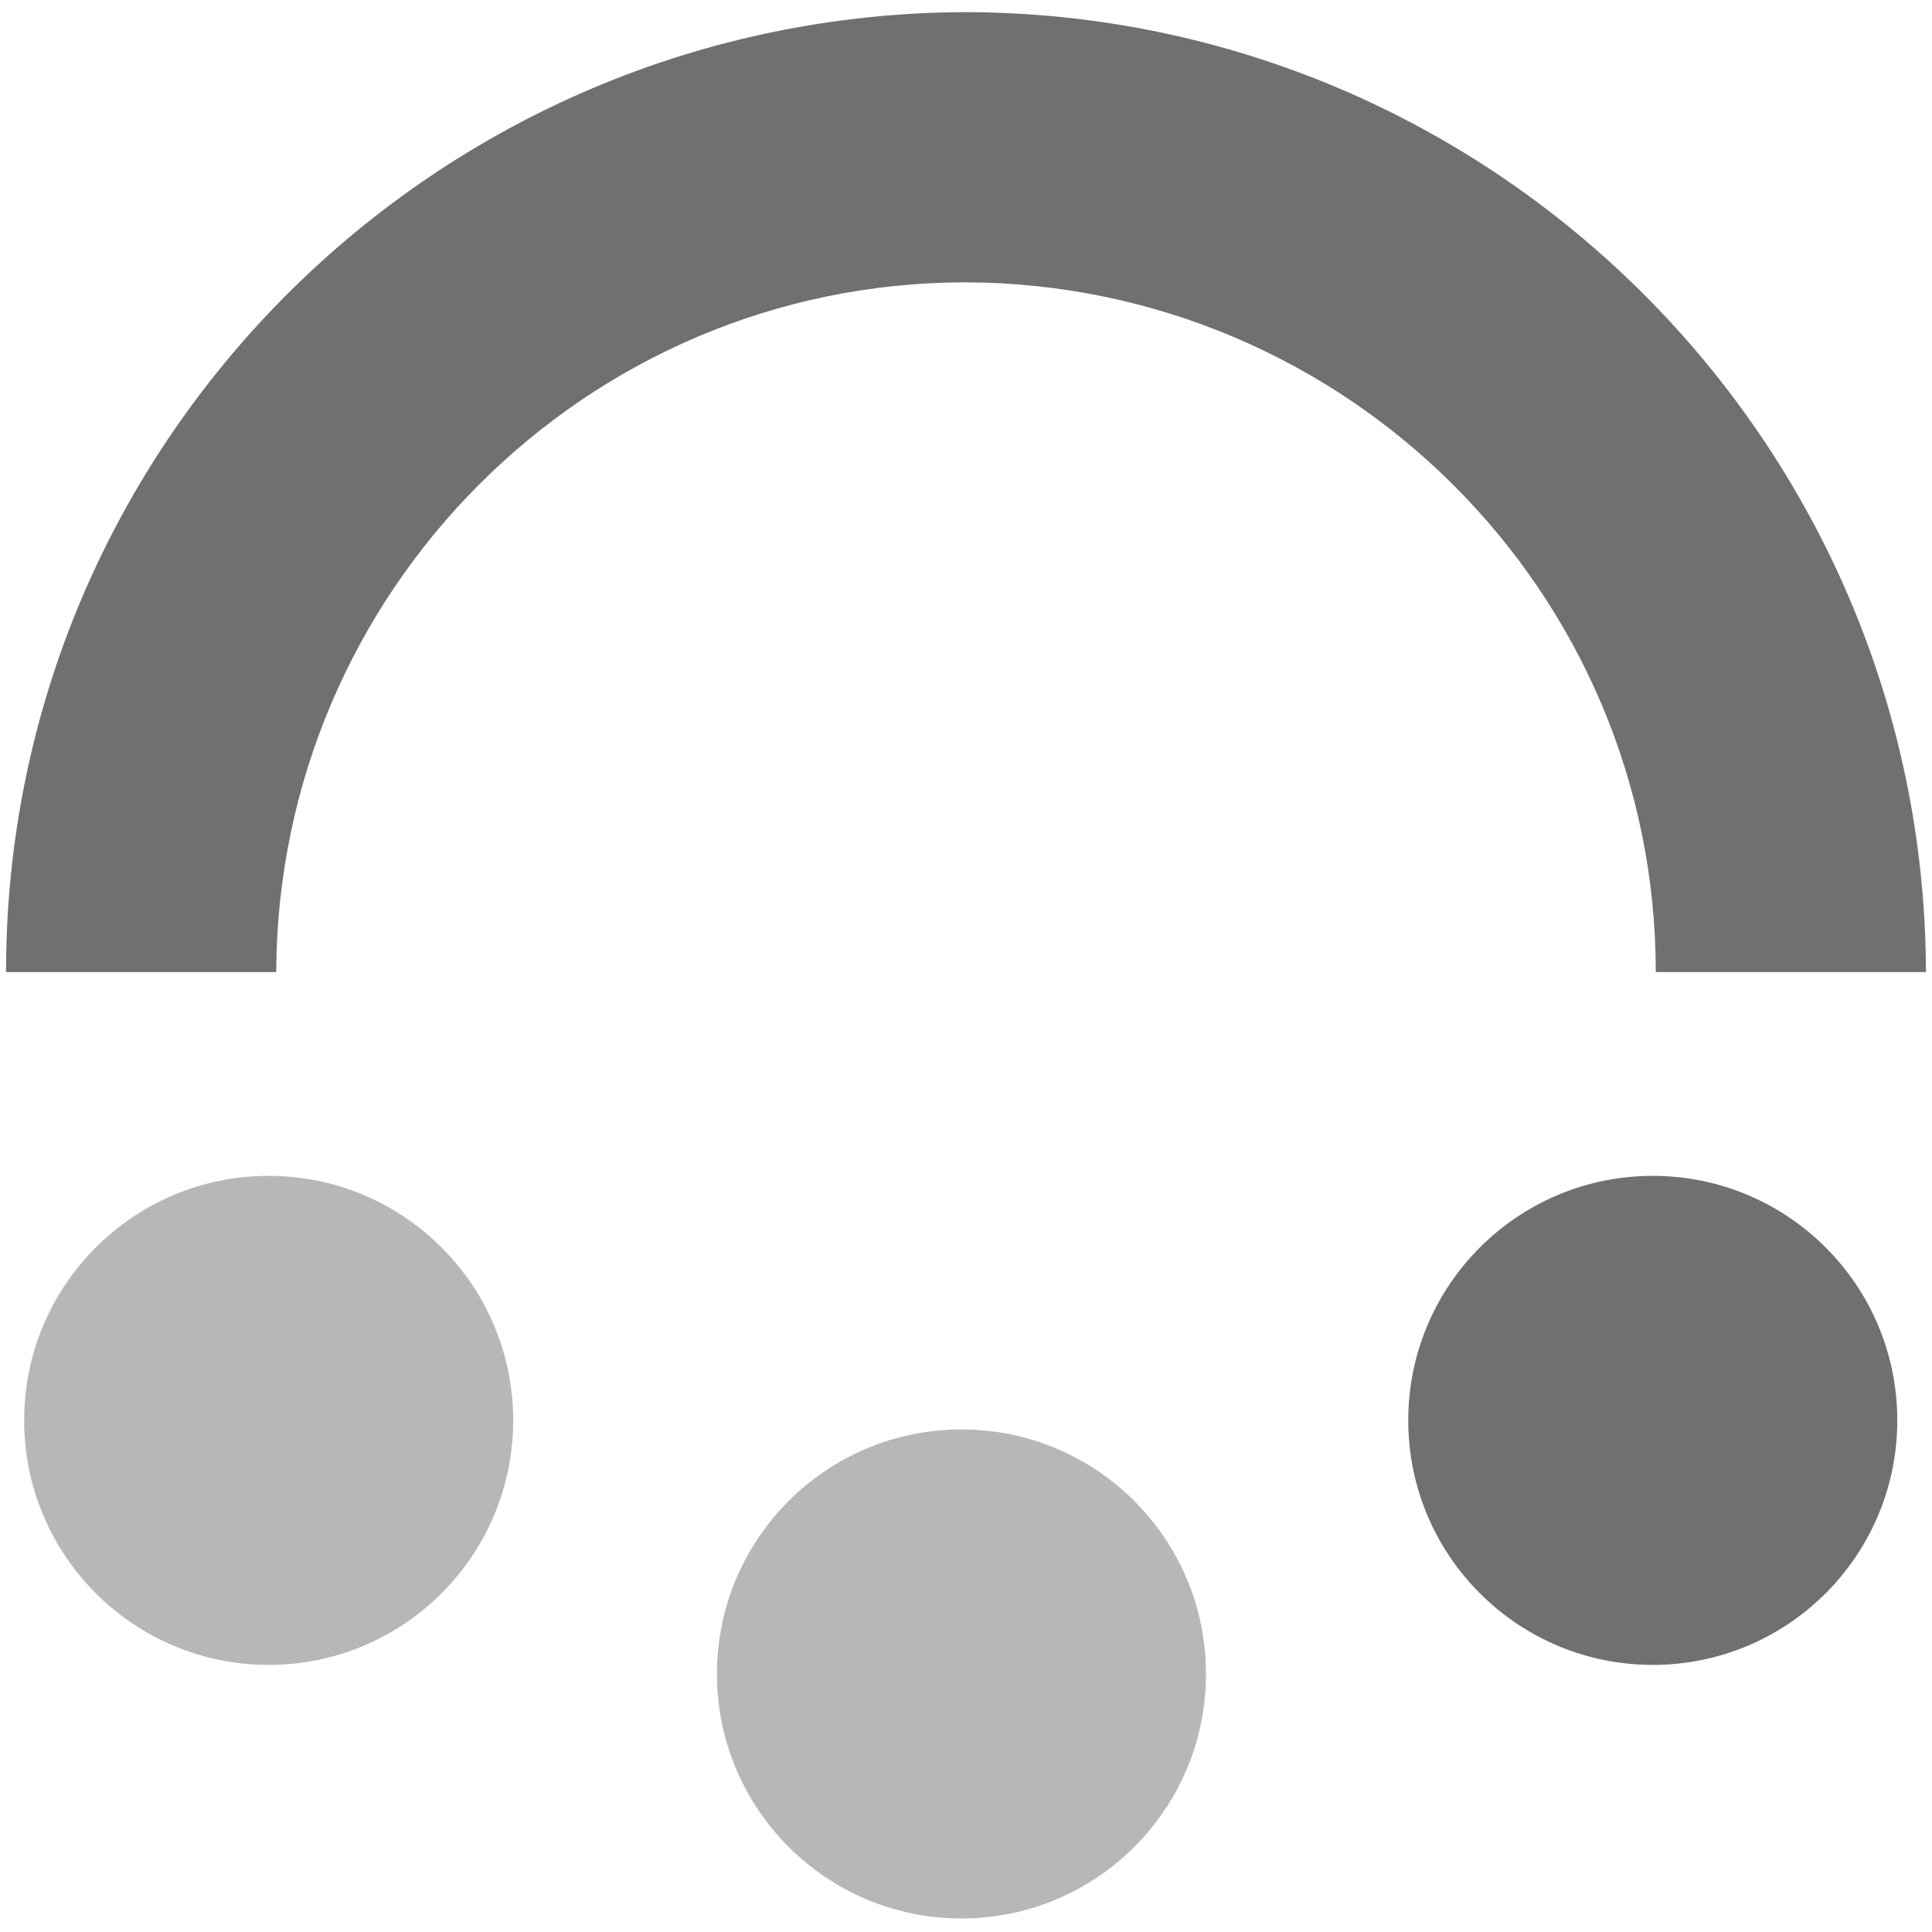
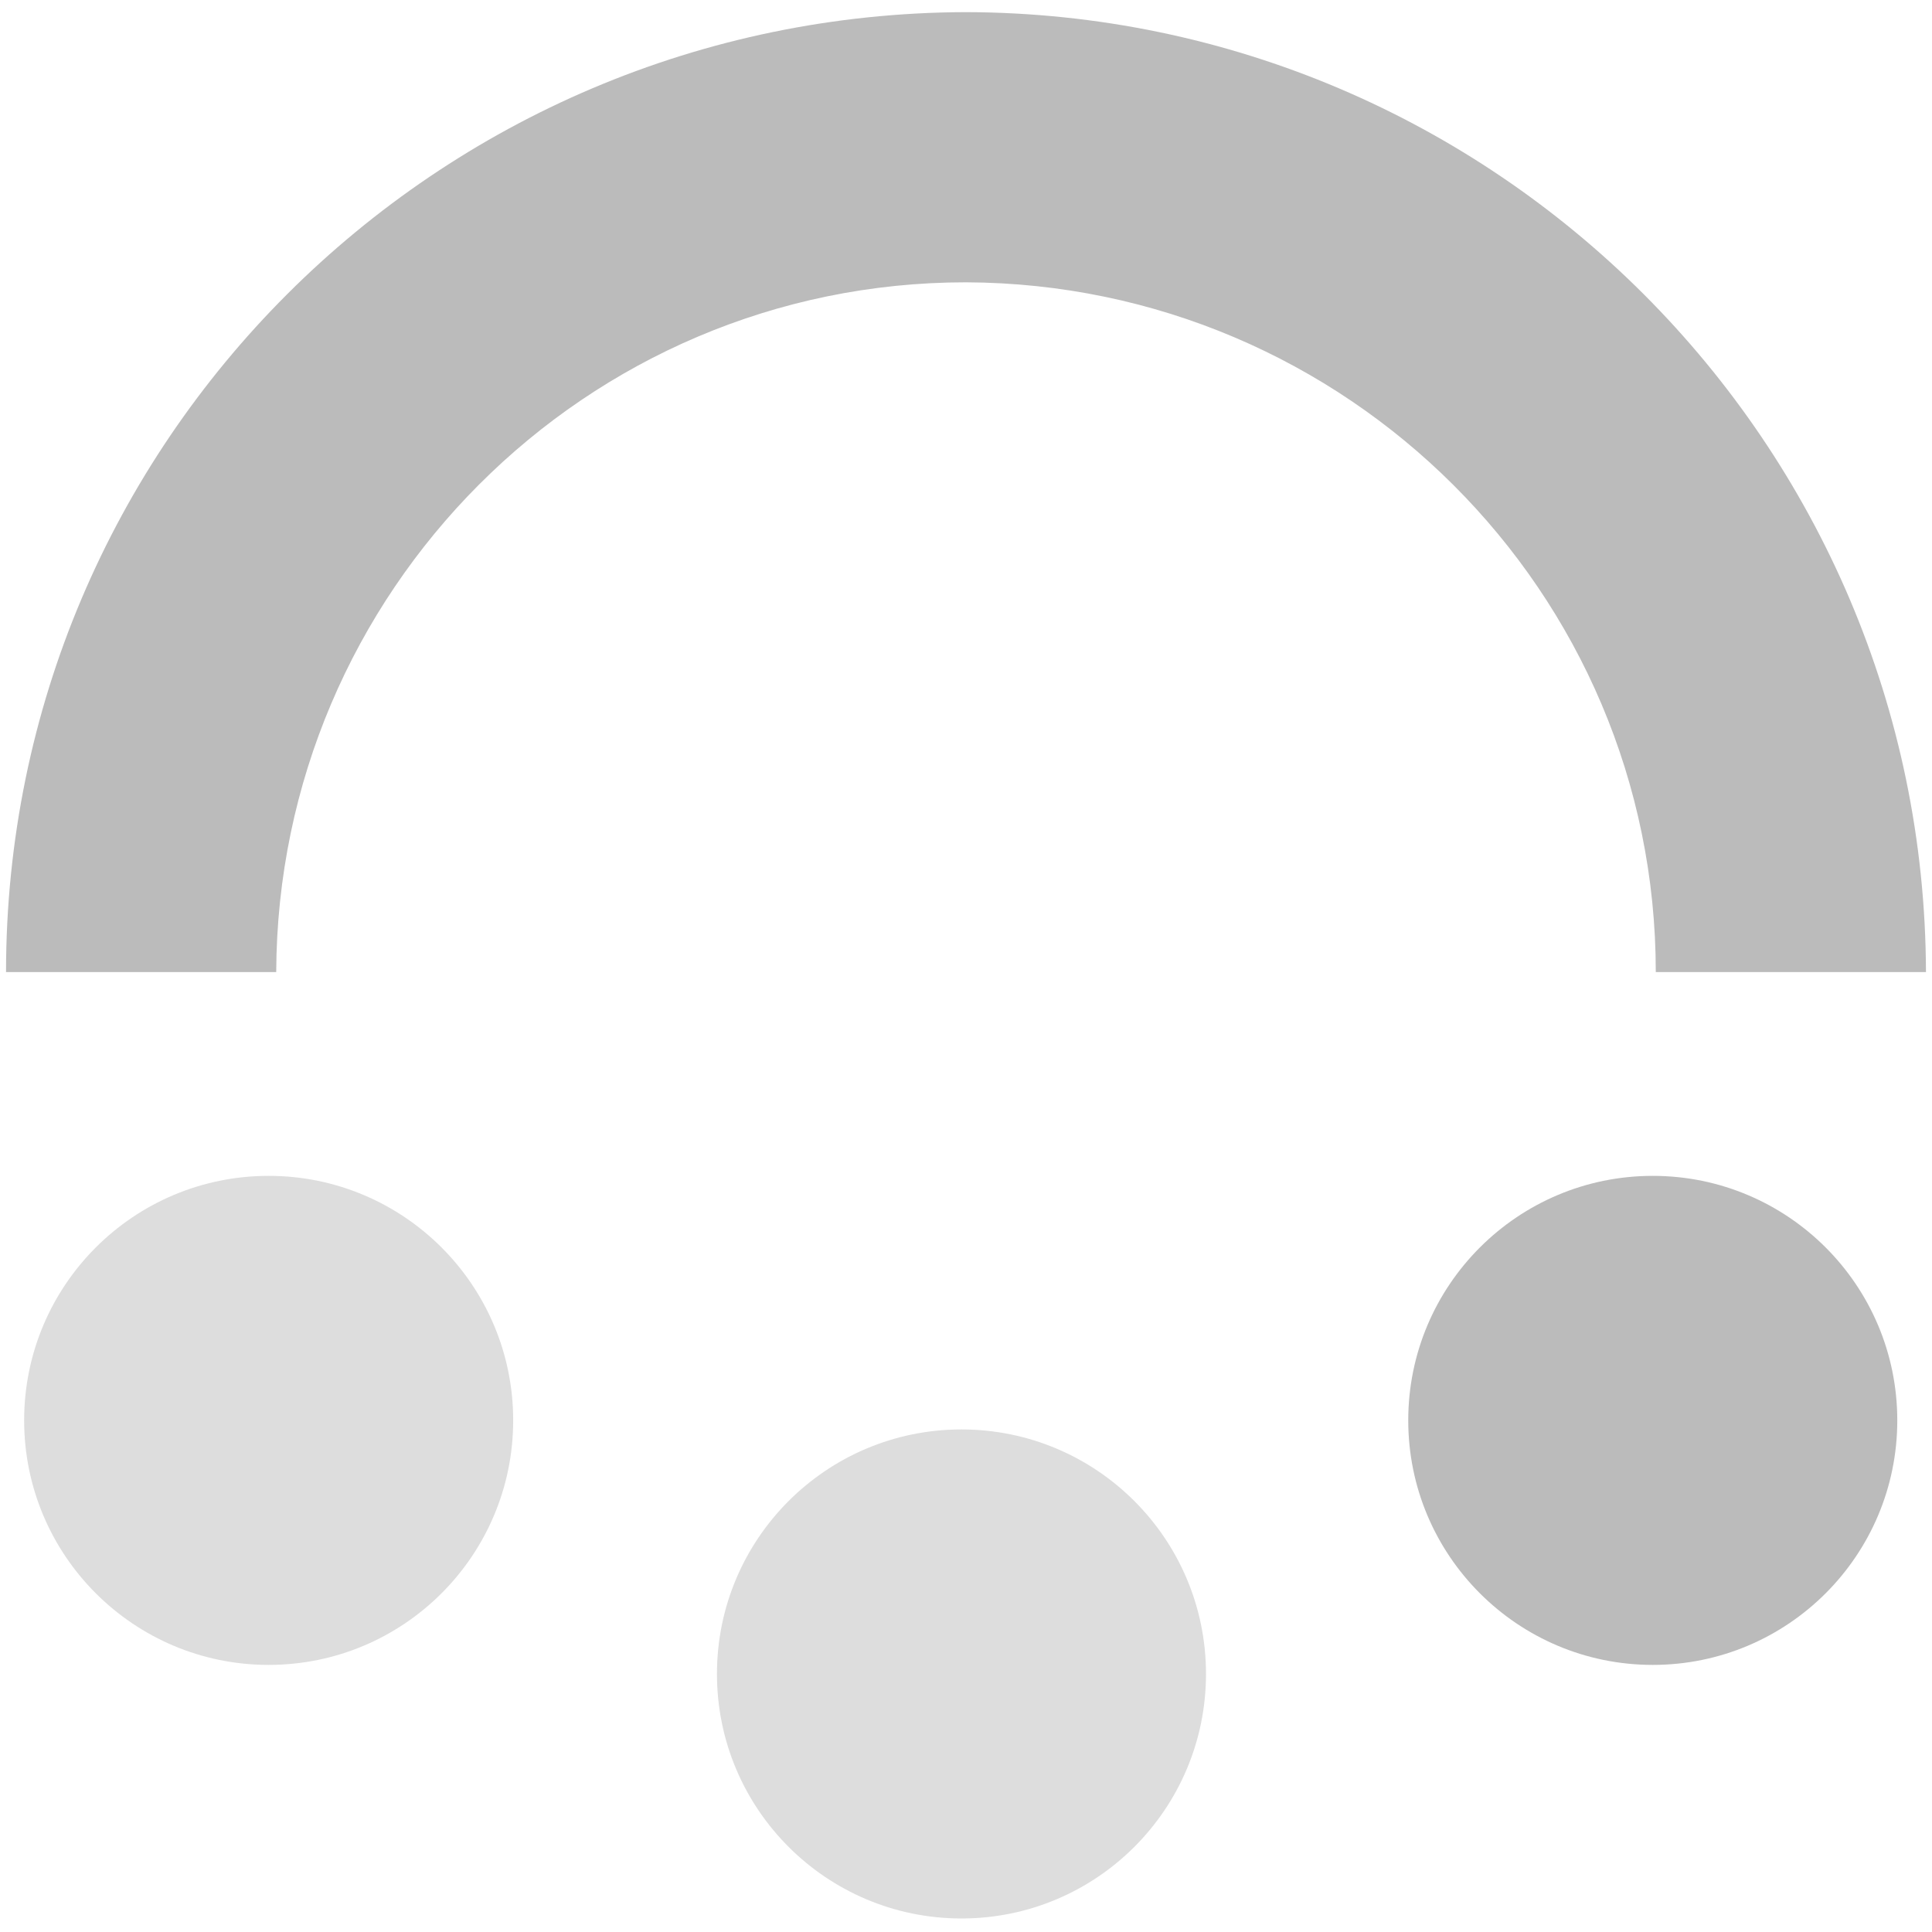
<svg xmlns="http://www.w3.org/2000/svg" version="1.1" id="Layer_1" x="0px" y="0px" viewBox="0 0 128 128" style="enable-background:new 0 0 128 128;" xml:space="preserve">
  <style type="text/css">
- 	.st0{fill:#707070;}
- 	.st1{opacity:0.5;fill:#707070;enable-background:new    ;}
+ 	.st0{fill:#bbbbbb;}
+ 	.st1{opacity:0.5;fill:#bbbbbb;enable-background:new    ;}
</style>
  <g transform="translate(-5139 -1475.196)">
    <path class="st0" d="M5266.6,1539.6h-17.9c0-25.2-20.5-45.6-45.7-45.7c-25.2,0-45.6,20.5-45.7,45.7h-17.9   c0-35.1,28.5-63.5,63.6-63.6C5238.1,1476.1,5266.5,1504.6,5266.6,1539.6z" />
    <circle class="st0" cx="5248.5" cy="1569.3" r="16.2" />
    <circle class="st1" cx="5202.7" cy="1586.1" r="16.2" />
    <circle class="st1" cx="5156.8" cy="1569.3" r="16.2" />
  </g>
</svg>
